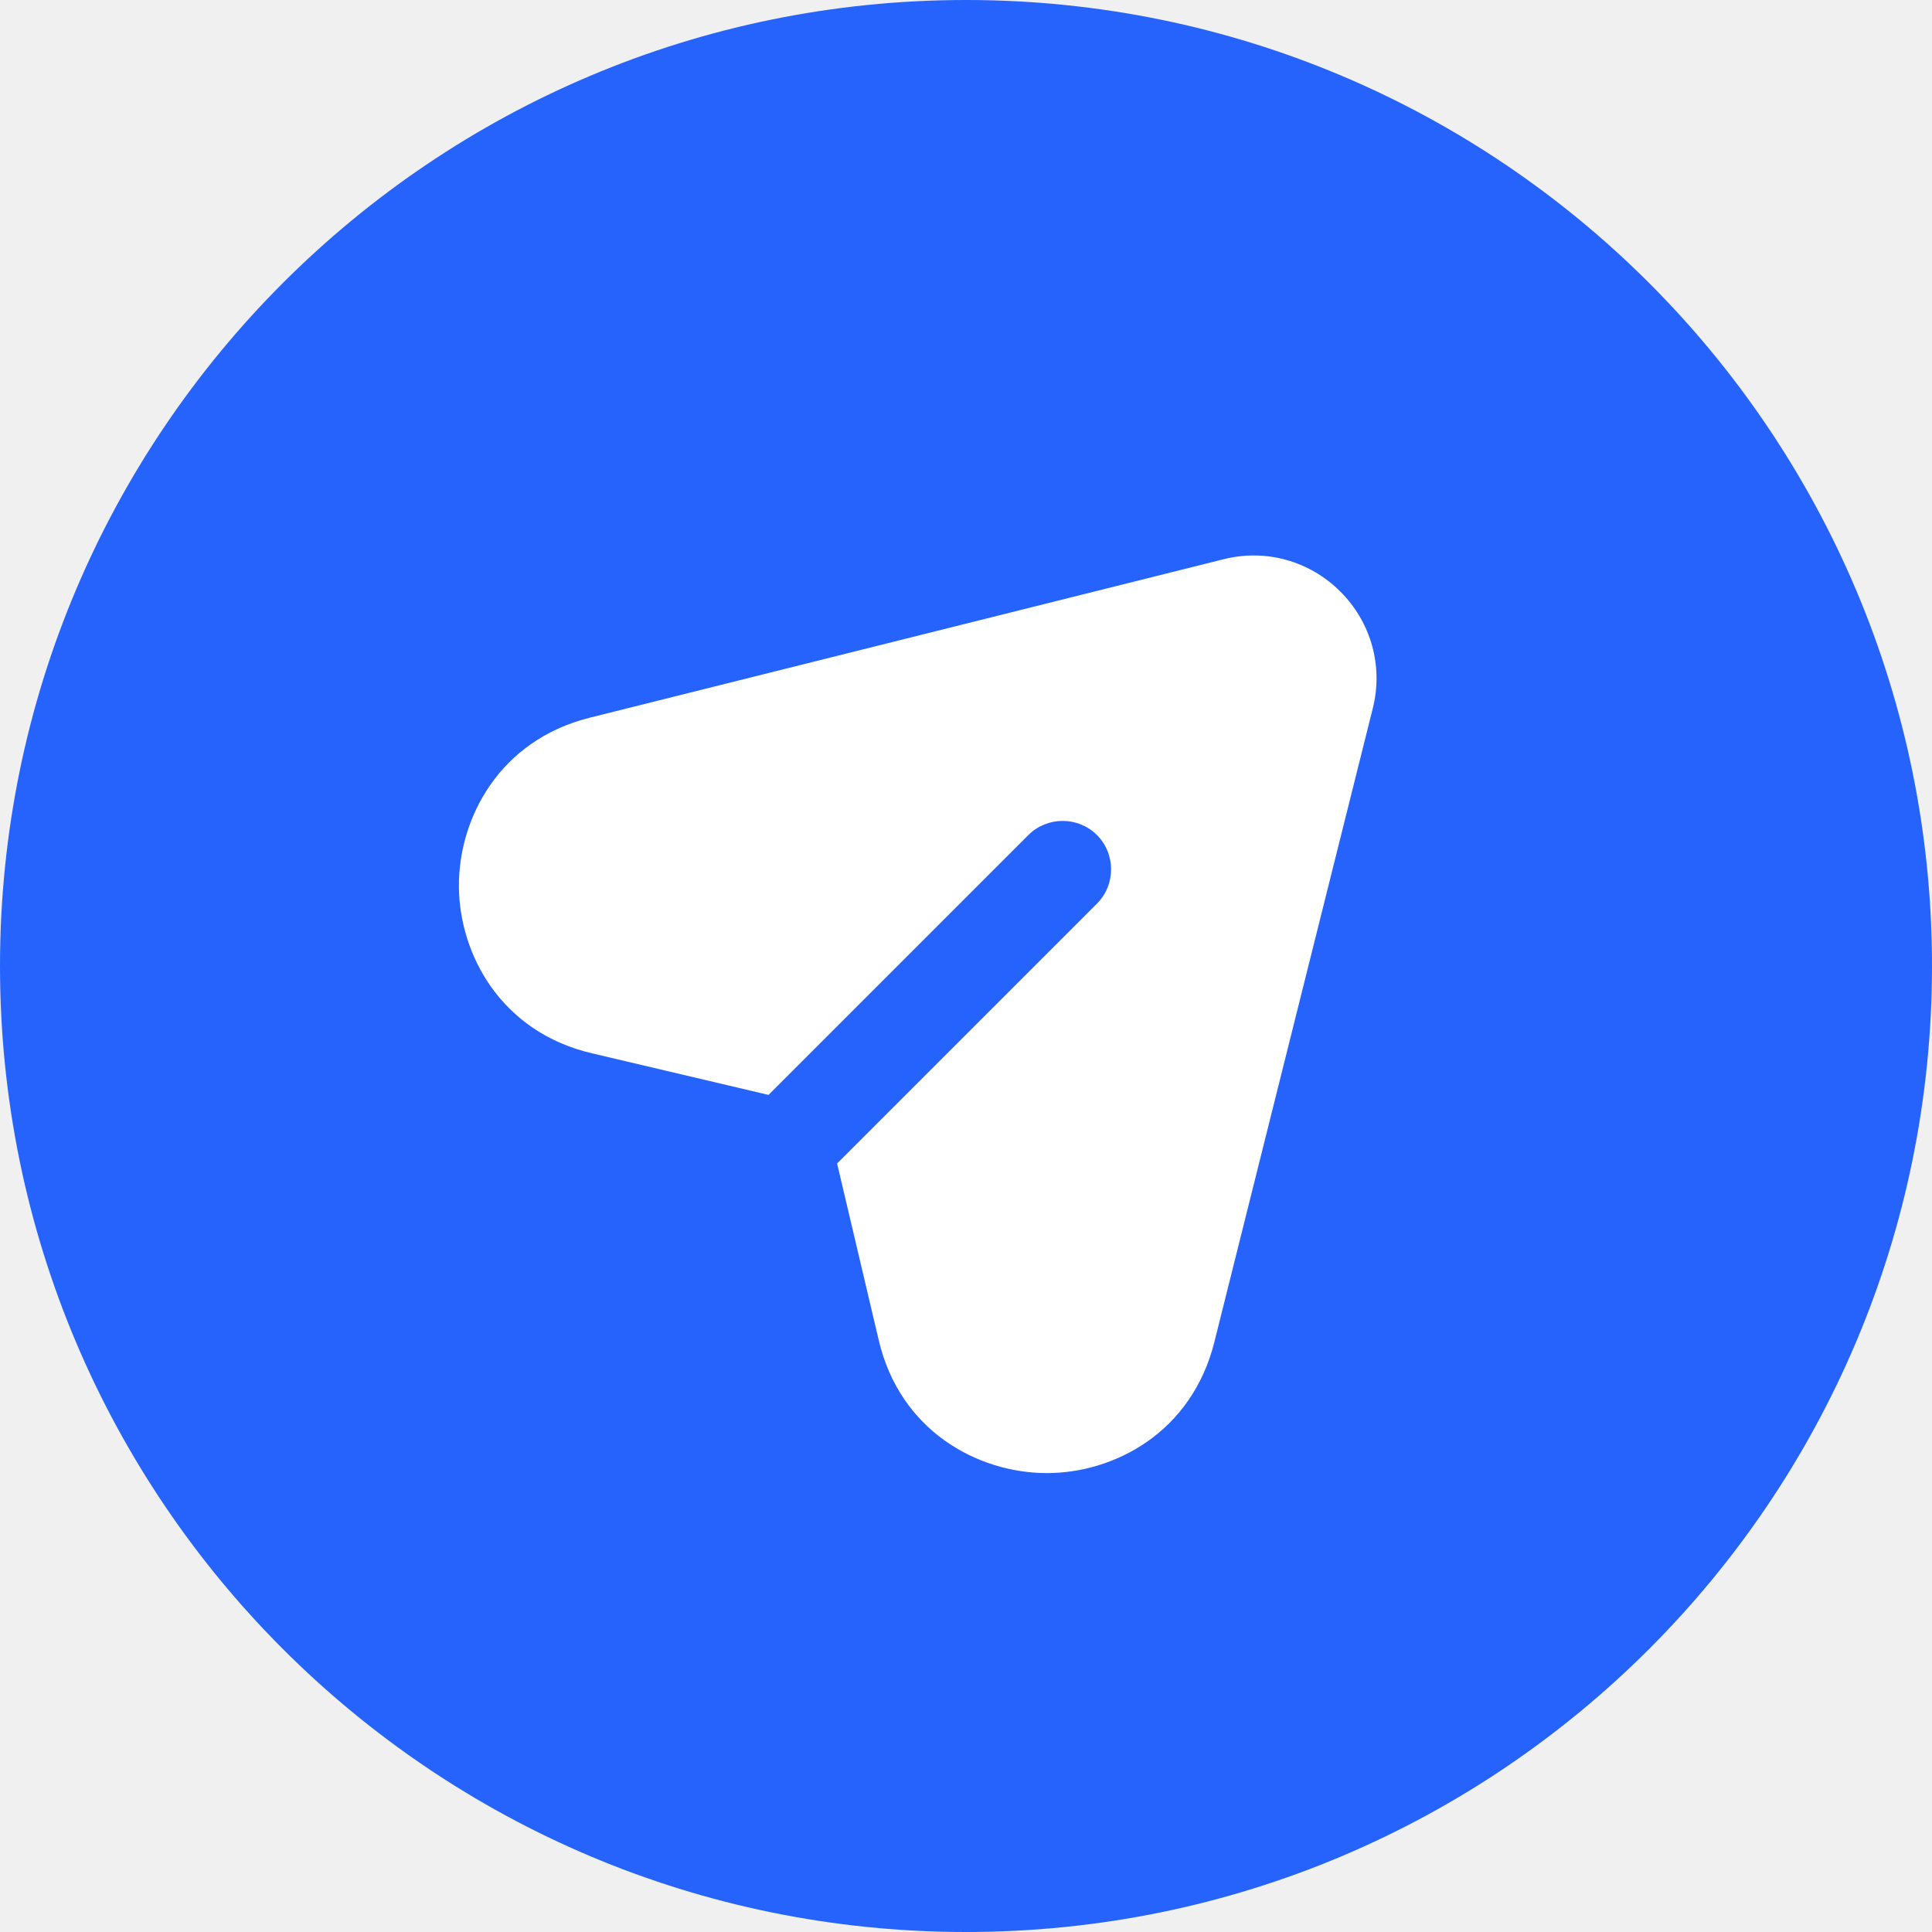
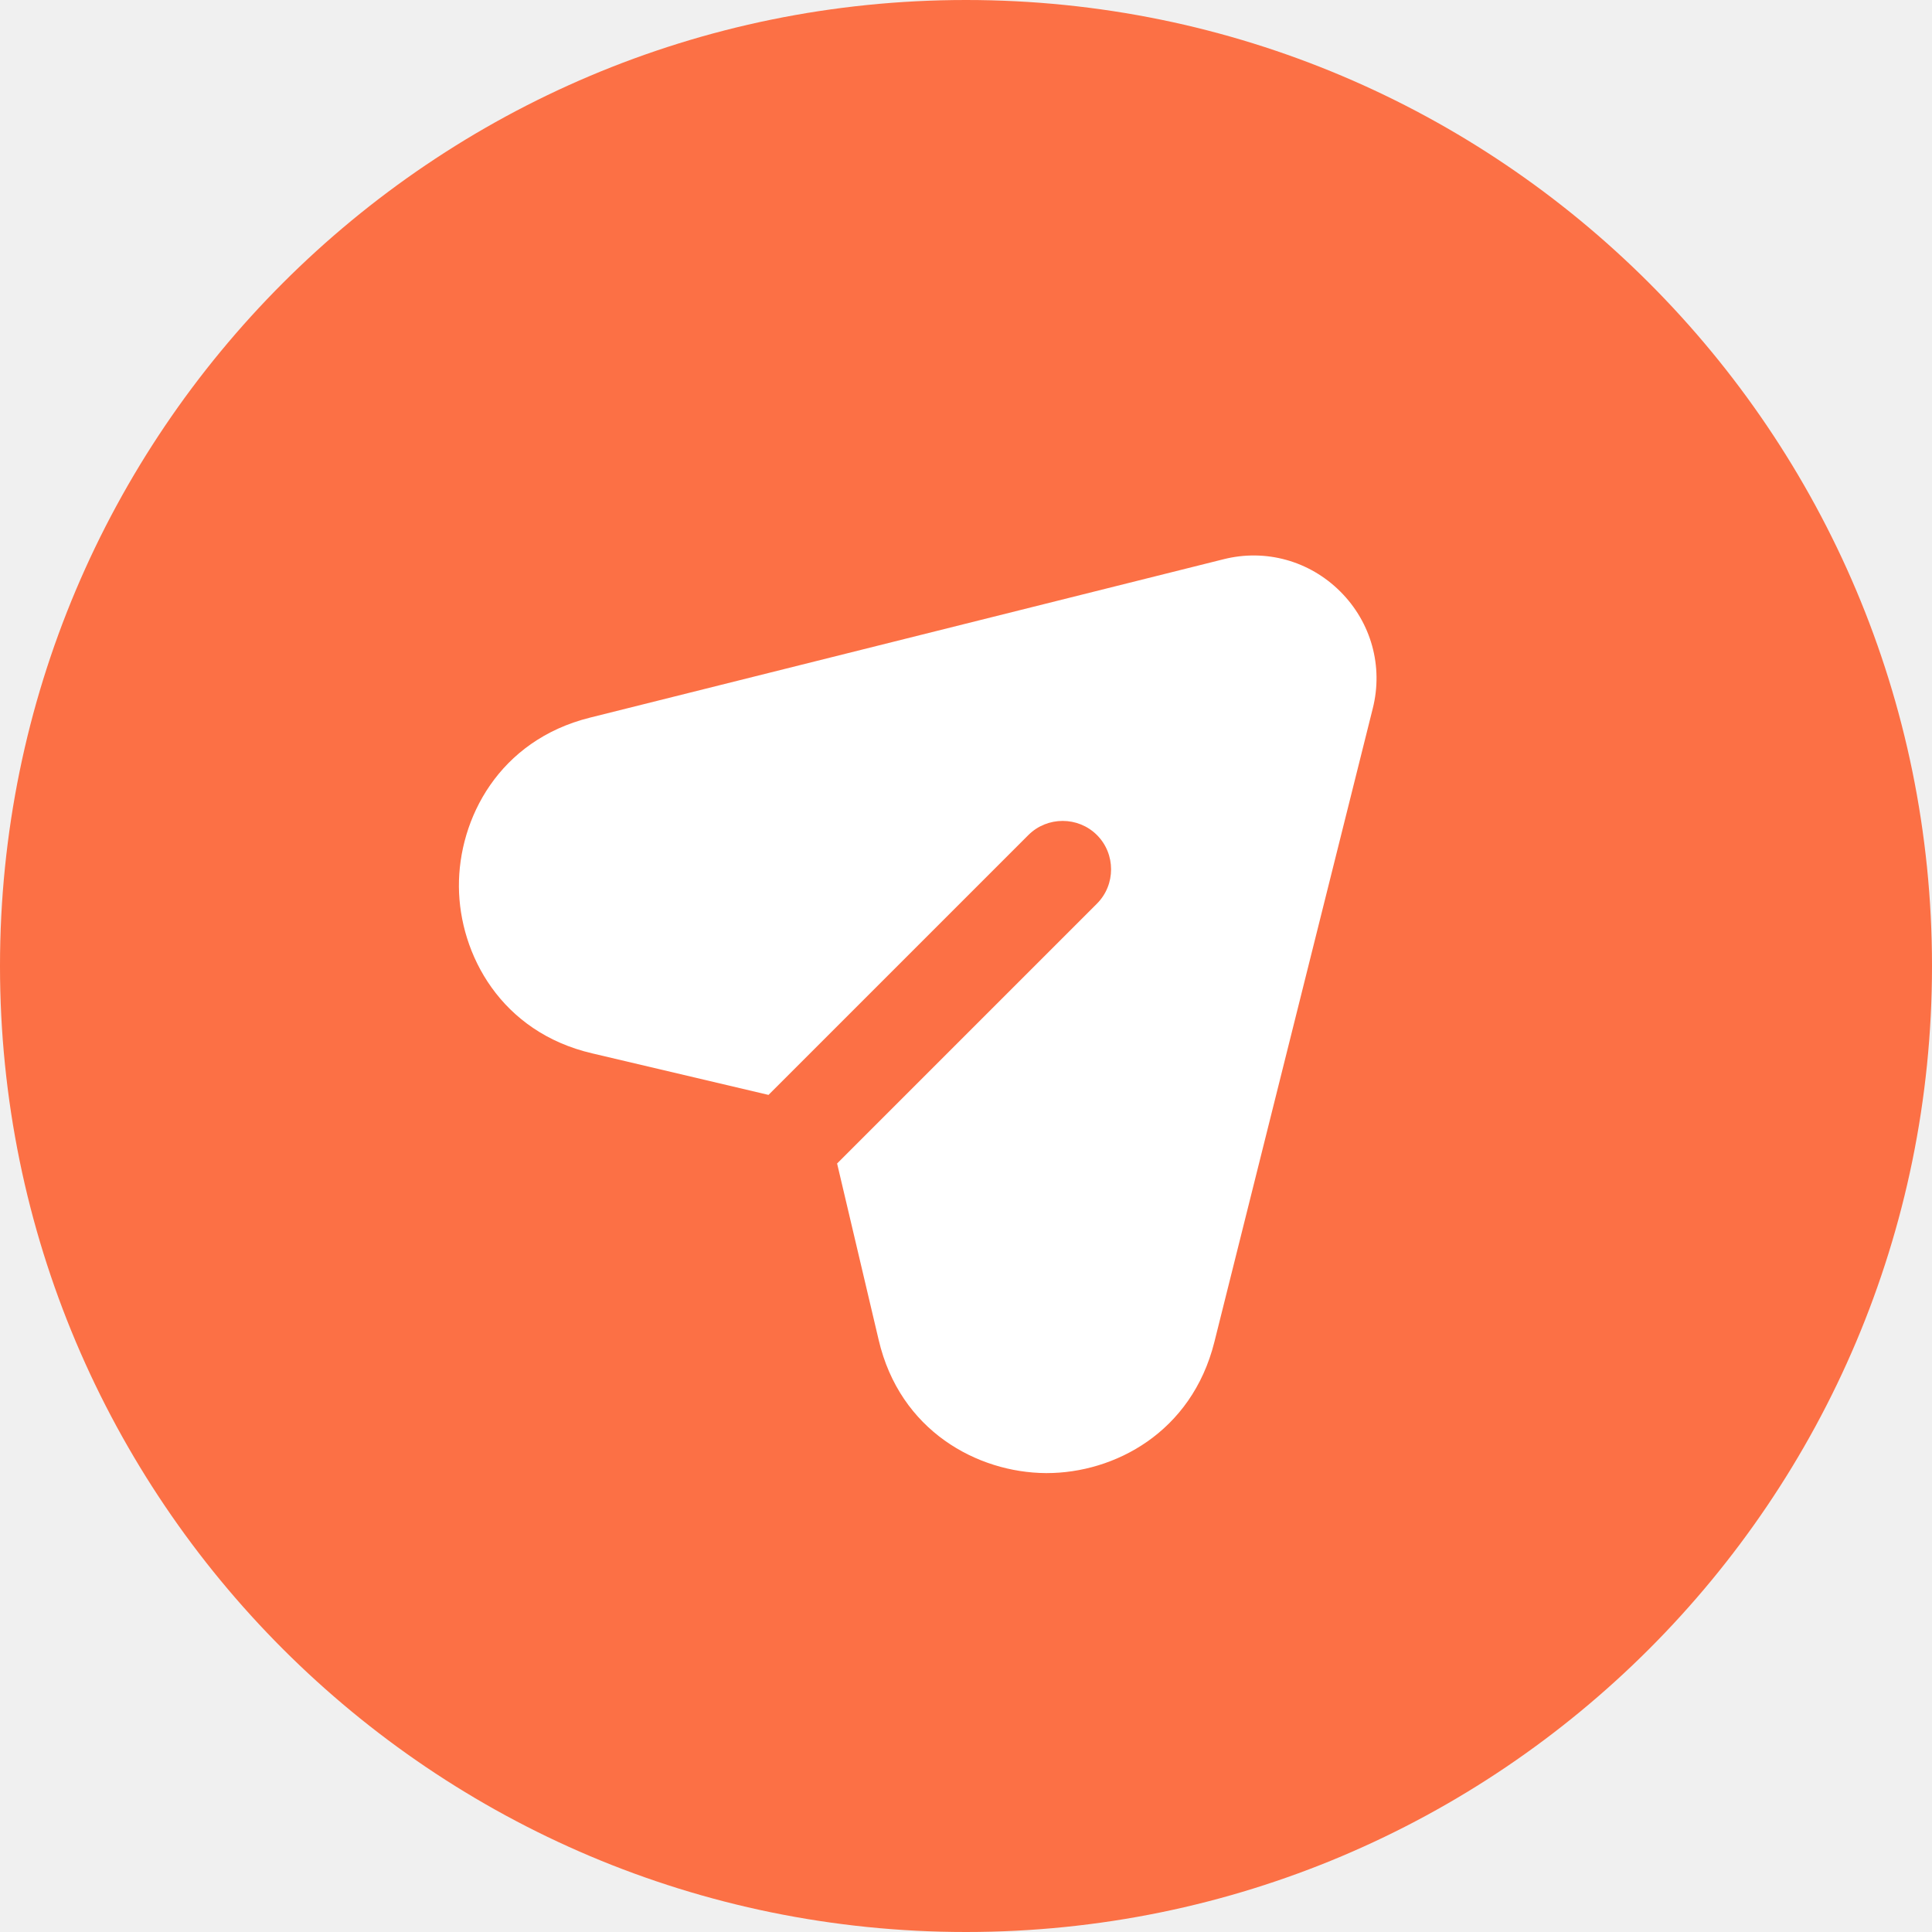
<svg xmlns="http://www.w3.org/2000/svg" width="32" height="32" viewBox="0 0 32 32" fill="none">
-   <rect width="32" height="32" rx="16" fill="#2663FD" />
+   <rect width="32" height="32" rx="16" fill="#FC7045" />
  <path d="M22.737 11.735L20.113 22.231C19.737 23.727 18.457 24.399 17.337 24.399C17.329 24.399 17.321 24.399 17.321 24.399C16.193 24.391 14.905 23.703 14.553 22.191L13.865 19.271L18.169 14.967C18.481 14.655 18.481 14.143 18.169 13.831C17.857 13.519 17.345 13.519 17.033 13.831L12.729 18.135L9.809 17.447C8.297 17.095 7.609 15.807 7.601 14.687C7.593 13.559 8.265 12.263 9.769 11.887L20.265 9.263C20.961 9.087 21.689 9.287 22.201 9.799C22.713 10.311 22.913 11.039 22.737 11.735Z" fill="white" />
</svg>
